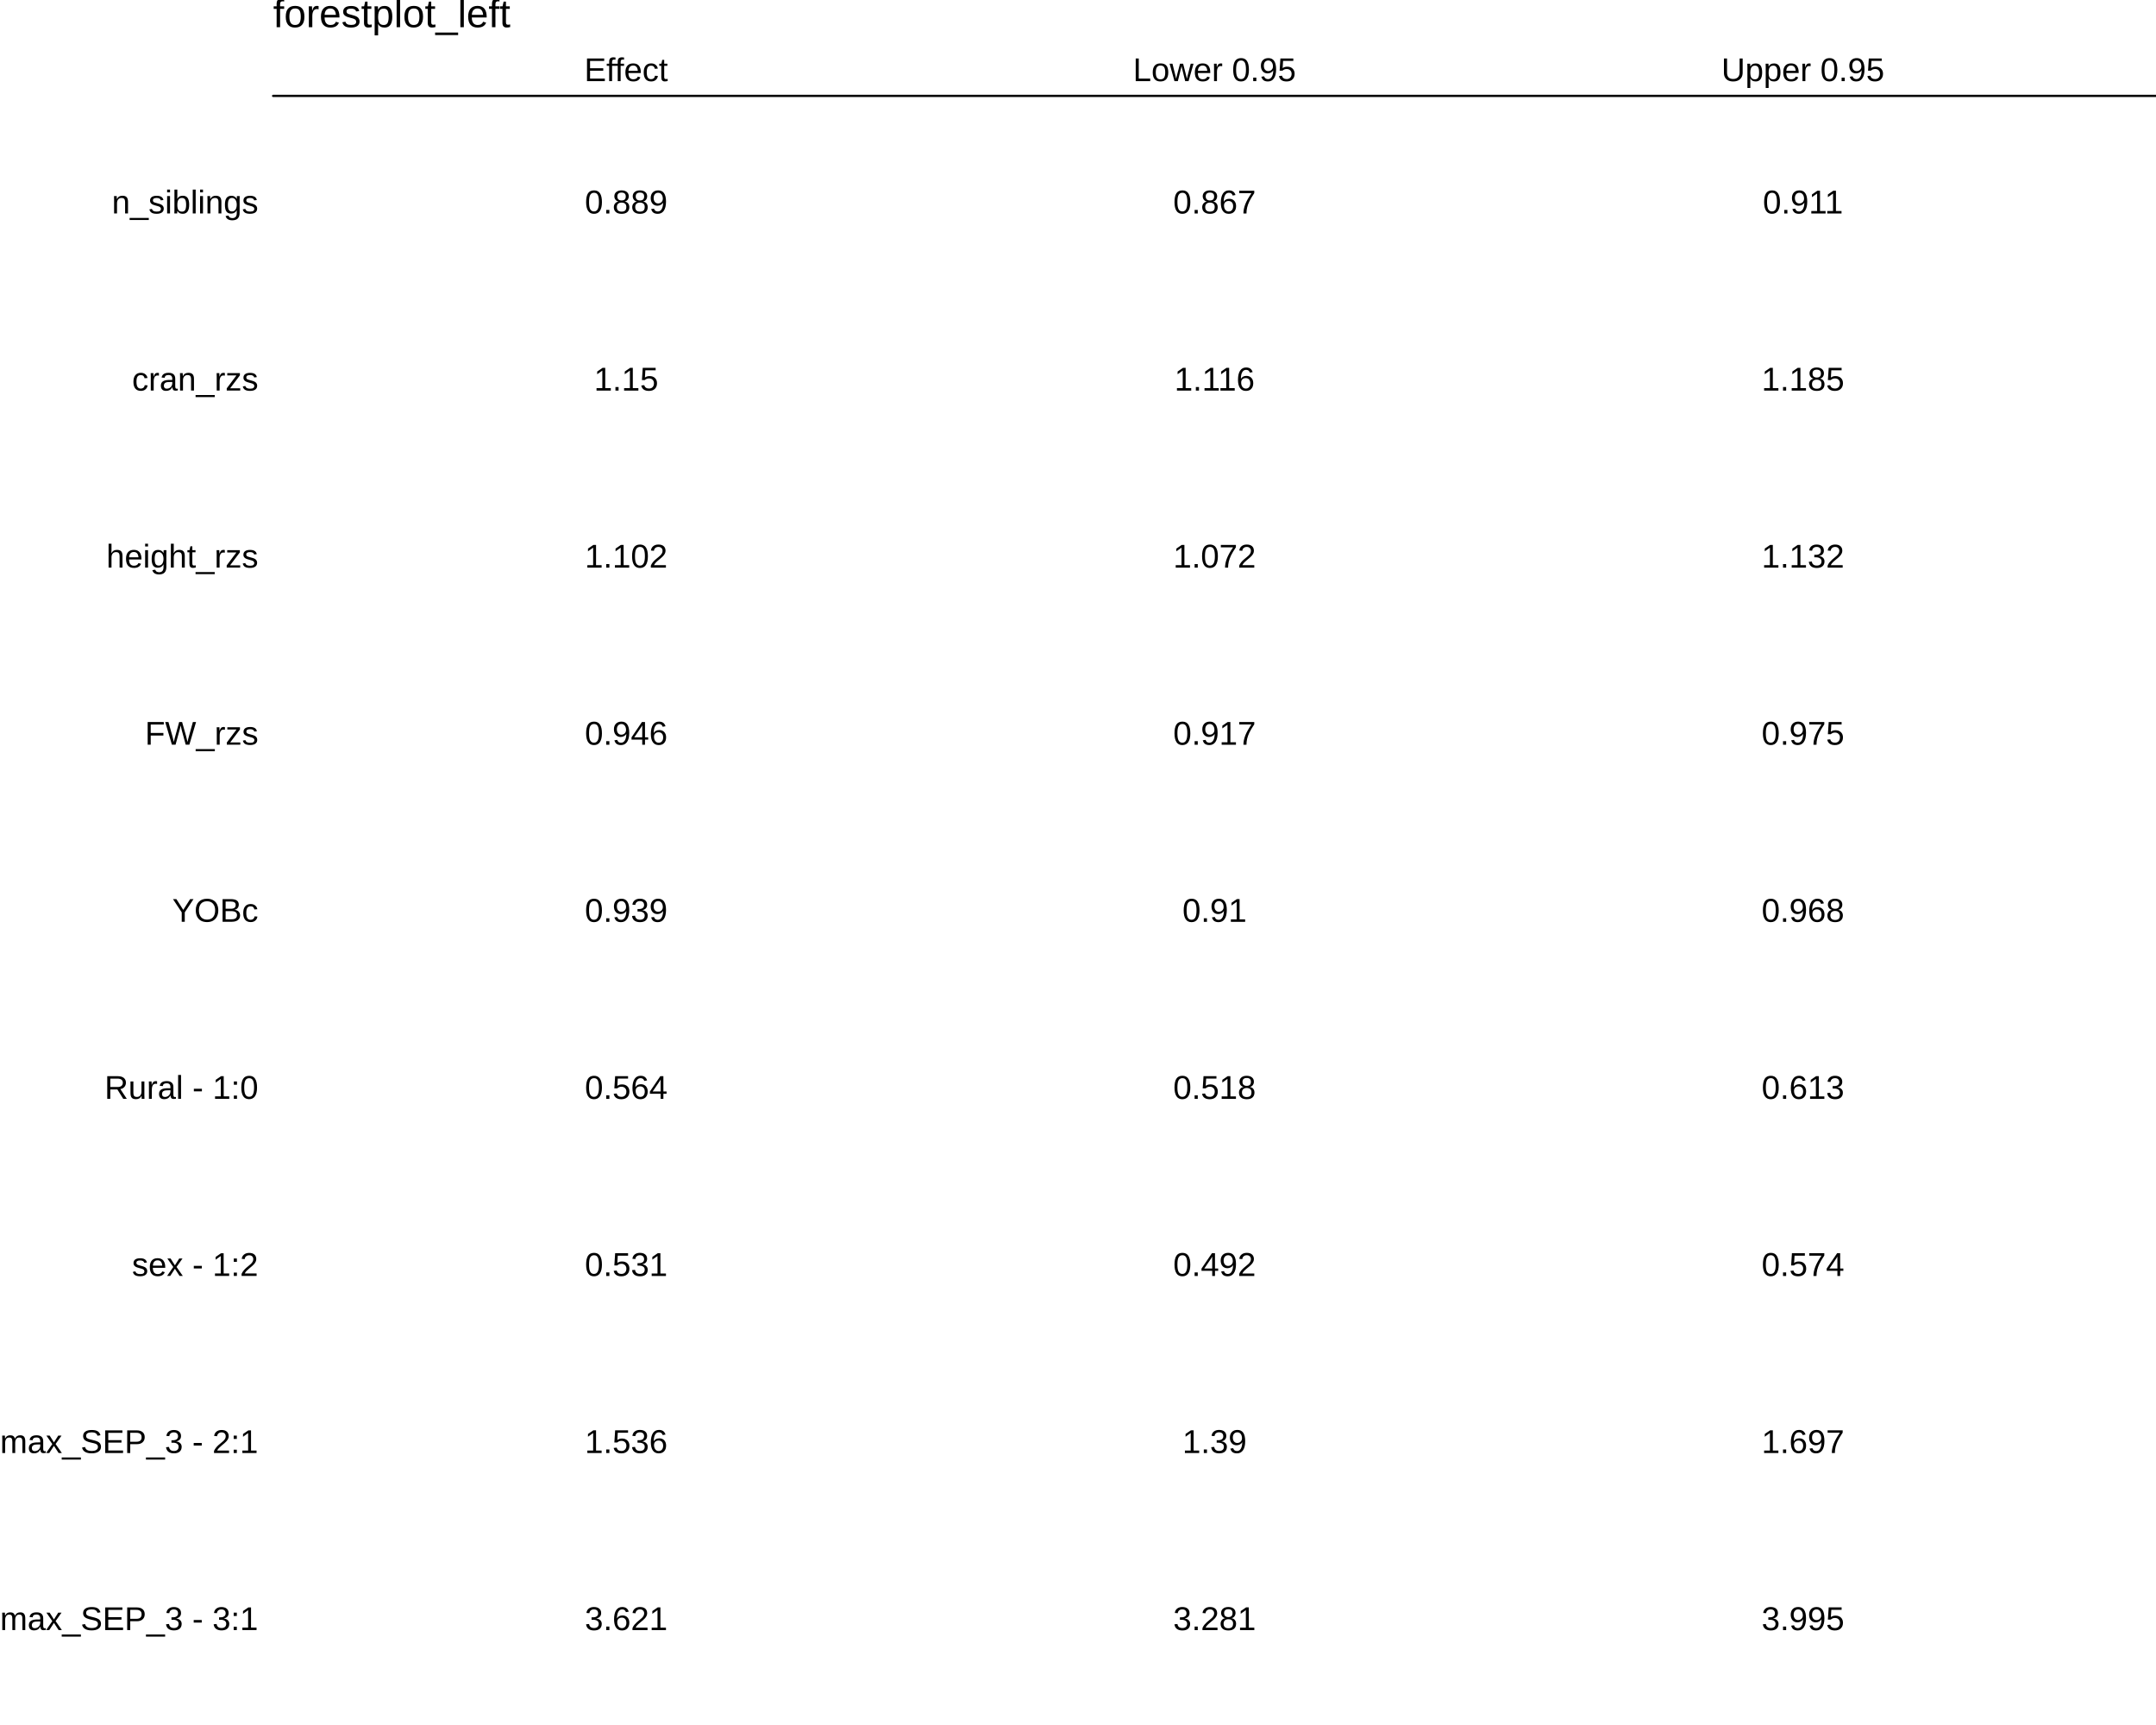
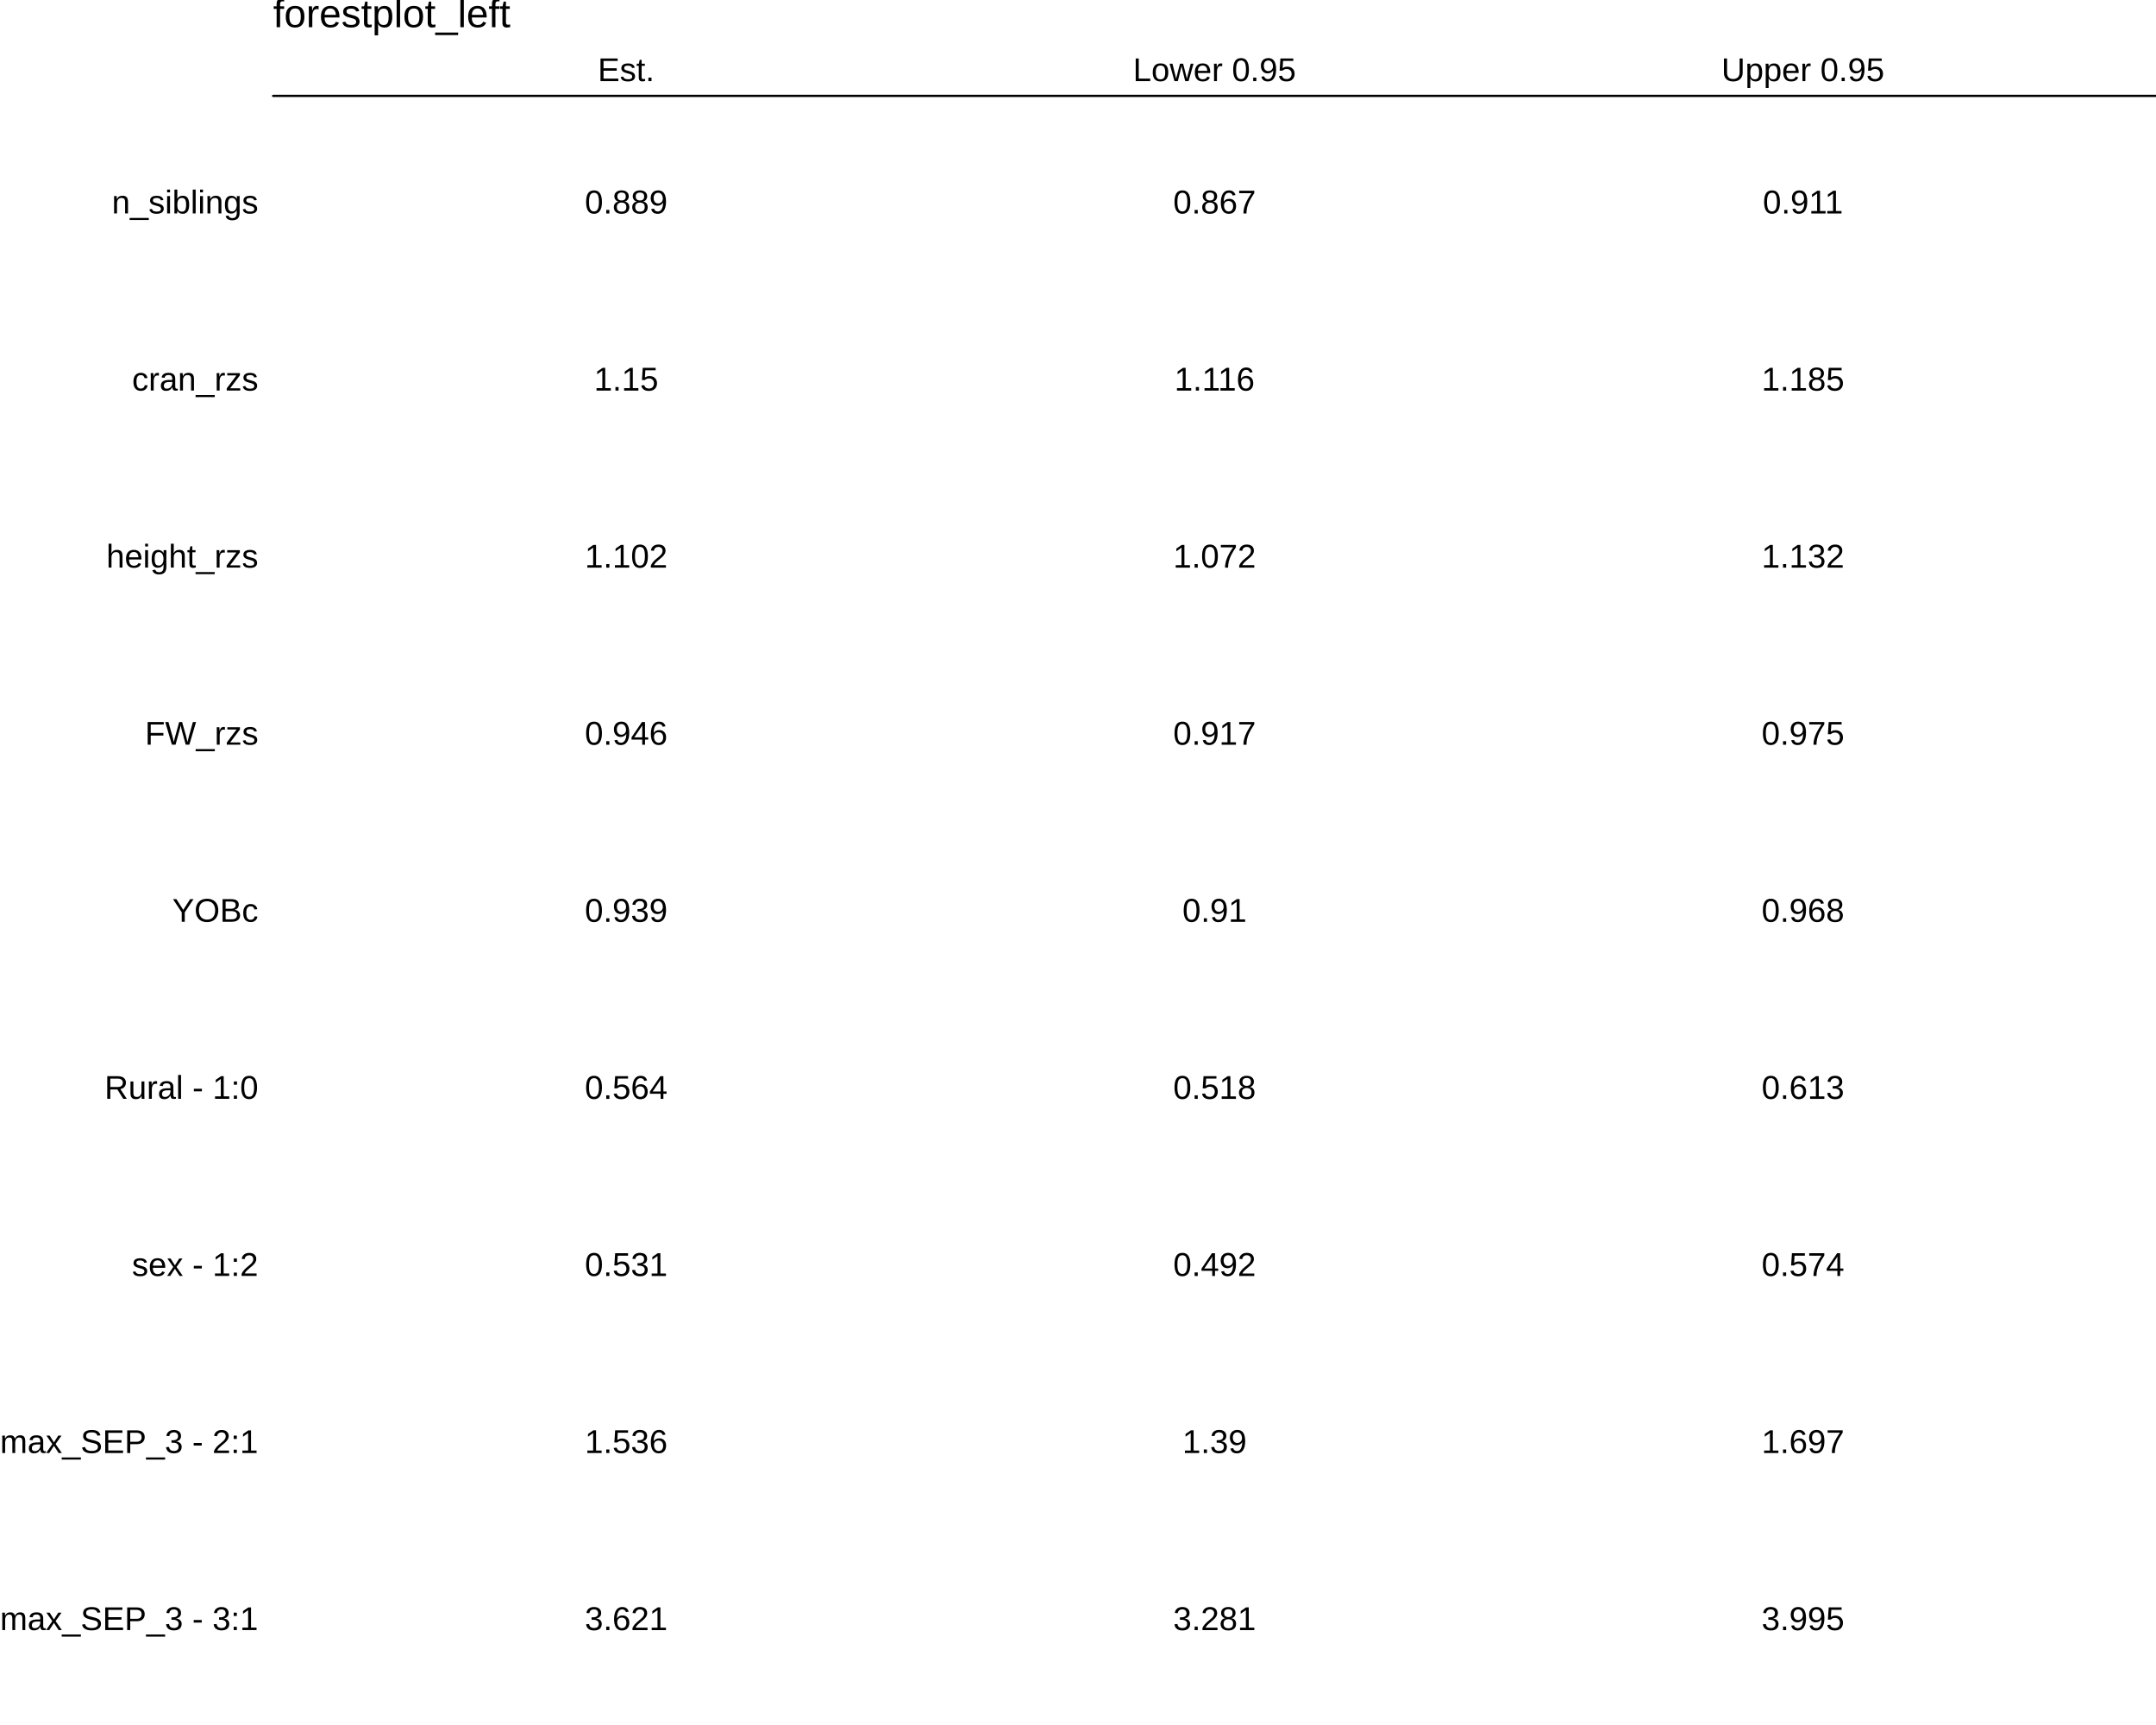
<svg xmlns="http://www.w3.org/2000/svg" viewBox="0 0 720.00 576.00">
  <defs>
    <style type="text/css">
    line, polyline, polygon, path, rect, circle {
      fill: none;
      stroke: #000000;
      stroke-linecap: round;
      stroke-linejoin: round;
      stroke-miterlimit: 10.00;
    }
  </style>
  </defs>
  <rect width="100%" height="100%" style="stroke: none; fill: #FFFFFF;" />
  <rect x="0.00" y="0.00" width="720.00" height="576.00" style="stroke-width: 1.07; stroke: #FFFFFF; fill: #FFFFFF;" />
  <defs>
    <clipPath id="cpOTEuMjF8NzIwLjAwfDU3Ni4wMHwzMi4wMg==">
      <rect x="91.21" y="32.02" width="628.79" height="543.98" />
    </clipPath>
  </defs>
  <g clip-path="url(#cpOTEuMjF8NzIwLjAwfDU3Ni4wMHwzMi4wMg==)">
    <text x="195.30" y="71.29" style="font-size: 11.04px; font-family: Liberation Sans;" textLength="27.62px" lengthAdjust="spacingAndGlyphs">0.889</text>
  </g>
  <g clip-path="url(#cpOTEuMjF8NzIwLjAwfDU3Ni4wMHwzMi4wMg==)">
    <text x="198.37" y="130.42" style="font-size: 11.04px; font-family: Liberation Sans;" textLength="21.48px" lengthAdjust="spacingAndGlyphs">1.15</text>
  </g>
  <g clip-path="url(#cpOTEuMjF8NzIwLjAwfDU3Ni4wMHwzMi4wMg==)">
    <text x="195.30" y="189.55" style="font-size: 11.04px; font-family: Liberation Sans;" textLength="27.62px" lengthAdjust="spacingAndGlyphs">1.102</text>
  </g>
  <g clip-path="url(#cpOTEuMjF8NzIwLjAwfDU3Ni4wMHwzMi4wMg==)">
    <text x="195.30" y="248.68" style="font-size: 11.04px; font-family: Liberation Sans;" textLength="27.62px" lengthAdjust="spacingAndGlyphs">0.946</text>
  </g>
  <g clip-path="url(#cpOTEuMjF8NzIwLjAwfDU3Ni4wMHwzMi4wMg==)">
    <text x="195.30" y="307.81" style="font-size: 11.04px; font-family: Liberation Sans;" textLength="27.62px" lengthAdjust="spacingAndGlyphs">0.939</text>
  </g>
  <g clip-path="url(#cpOTEuMjF8NzIwLjAwfDU3Ni4wMHwzMi4wMg==)">
    <text x="195.30" y="366.94" style="font-size: 11.04px; font-family: Liberation Sans;" textLength="27.62px" lengthAdjust="spacingAndGlyphs">0.564</text>
  </g>
  <g clip-path="url(#cpOTEuMjF8NzIwLjAwfDU3Ni4wMHwzMi4wMg==)">
    <text x="195.30" y="426.06" style="font-size: 11.04px; font-family: Liberation Sans;" textLength="27.62px" lengthAdjust="spacingAndGlyphs">0.531</text>
  </g>
  <g clip-path="url(#cpOTEuMjF8NzIwLjAwfDU3Ni4wMHwzMi4wMg==)">
    <text x="195.30" y="485.19" style="font-size: 11.04px; font-family: Liberation Sans;" textLength="27.62px" lengthAdjust="spacingAndGlyphs">1.536</text>
  </g>
  <g clip-path="url(#cpOTEuMjF8NzIwLjAwfDU3Ni4wMHwzMi4wMg==)">
    <text x="195.30" y="544.32" style="font-size: 11.04px; font-family: Liberation Sans;" textLength="27.62px" lengthAdjust="spacingAndGlyphs">3.621</text>
  </g>
  <g clip-path="url(#cpOTEuMjF8NzIwLjAwfDU3Ni4wMHwzMi4wMg==)">
    <text x="391.79" y="71.29" style="font-size: 11.04px; font-family: Liberation Sans;" textLength="27.62px" lengthAdjust="spacingAndGlyphs">0.867</text>
  </g>
  <g clip-path="url(#cpOTEuMjF8NzIwLjAwfDU3Ni4wMHwzMi4wMg==)">
    <text x="392.20" y="130.42" style="font-size: 11.04px; font-family: Liberation Sans;" textLength="26.81px" lengthAdjust="spacingAndGlyphs">1.116</text>
  </g>
  <g clip-path="url(#cpOTEuMjF8NzIwLjAwfDU3Ni4wMHwzMi4wMg==)">
    <text x="391.79" y="189.55" style="font-size: 11.04px; font-family: Liberation Sans;" textLength="27.62px" lengthAdjust="spacingAndGlyphs">1.072</text>
  </g>
  <g clip-path="url(#cpOTEuMjF8NzIwLjAwfDU3Ni4wMHwzMi4wMg==)">
    <text x="391.79" y="248.68" style="font-size: 11.04px; font-family: Liberation Sans;" textLength="27.62px" lengthAdjust="spacingAndGlyphs">0.917</text>
  </g>
  <g clip-path="url(#cpOTEuMjF8NzIwLjAwfDU3Ni4wMHwzMi4wMg==)">
    <text x="394.86" y="307.81" style="font-size: 11.04px; font-family: Liberation Sans;" textLength="21.48px" lengthAdjust="spacingAndGlyphs">0.91</text>
  </g>
  <g clip-path="url(#cpOTEuMjF8NzIwLjAwfDU3Ni4wMHwzMi4wMg==)">
    <text x="391.79" y="366.94" style="font-size: 11.04px; font-family: Liberation Sans;" textLength="27.62px" lengthAdjust="spacingAndGlyphs">0.518</text>
  </g>
  <g clip-path="url(#cpOTEuMjF8NzIwLjAwfDU3Ni4wMHwzMi4wMg==)">
    <text x="391.79" y="426.06" style="font-size: 11.04px; font-family: Liberation Sans;" textLength="27.62px" lengthAdjust="spacingAndGlyphs">0.492</text>
  </g>
  <g clip-path="url(#cpOTEuMjF8NzIwLjAwfDU3Ni4wMHwzMi4wMg==)">
    <text x="394.86" y="485.19" style="font-size: 11.04px; font-family: Liberation Sans;" textLength="21.48px" lengthAdjust="spacingAndGlyphs">1.39</text>
  </g>
  <g clip-path="url(#cpOTEuMjF8NzIwLjAwfDU3Ni4wMHwzMi4wMg==)">
    <text x="391.79" y="544.32" style="font-size: 11.04px; font-family: Liberation Sans;" textLength="27.62px" lengthAdjust="spacingAndGlyphs">3.281</text>
  </g>
  <g clip-path="url(#cpOTEuMjF8NzIwLjAwfDU3Ni4wMHwzMi4wMg==)">
    <text x="588.70" y="71.29" style="font-size: 11.04px; font-family: Liberation Sans;" textLength="26.81px" lengthAdjust="spacingAndGlyphs">0.911</text>
  </g>
  <g clip-path="url(#cpOTEuMjF8NzIwLjAwfDU3Ni4wMHwzMi4wMg==)">
    <text x="588.29" y="130.42" style="font-size: 11.04px; font-family: Liberation Sans;" textLength="27.62px" lengthAdjust="spacingAndGlyphs">1.185</text>
  </g>
  <g clip-path="url(#cpOTEuMjF8NzIwLjAwfDU3Ni4wMHwzMi4wMg==)">
    <text x="588.29" y="189.55" style="font-size: 11.04px; font-family: Liberation Sans;" textLength="27.62px" lengthAdjust="spacingAndGlyphs">1.132</text>
  </g>
  <g clip-path="url(#cpOTEuMjF8NzIwLjAwfDU3Ni4wMHwzMi4wMg==)">
    <text x="588.29" y="248.68" style="font-size: 11.04px; font-family: Liberation Sans;" textLength="27.62px" lengthAdjust="spacingAndGlyphs">0.975</text>
  </g>
  <g clip-path="url(#cpOTEuMjF8NzIwLjAwfDU3Ni4wMHwzMi4wMg==)">
    <text x="588.29" y="307.81" style="font-size: 11.04px; font-family: Liberation Sans;" textLength="27.62px" lengthAdjust="spacingAndGlyphs">0.968</text>
  </g>
  <g clip-path="url(#cpOTEuMjF8NzIwLjAwfDU3Ni4wMHwzMi4wMg==)">
    <text x="588.29" y="366.94" style="font-size: 11.04px; font-family: Liberation Sans;" textLength="27.62px" lengthAdjust="spacingAndGlyphs">0.613</text>
  </g>
  <g clip-path="url(#cpOTEuMjF8NzIwLjAwfDU3Ni4wMHwzMi4wMg==)">
    <text x="588.29" y="426.06" style="font-size: 11.04px; font-family: Liberation Sans;" textLength="27.62px" lengthAdjust="spacingAndGlyphs">0.574</text>
  </g>
  <g clip-path="url(#cpOTEuMjF8NzIwLjAwfDU3Ni4wMHwzMi4wMg==)">
    <text x="588.29" y="485.19" style="font-size: 11.04px; font-family: Liberation Sans;" textLength="27.62px" lengthAdjust="spacingAndGlyphs">1.697</text>
  </g>
  <g clip-path="url(#cpOTEuMjF8NzIwLjAwfDU3Ni4wMHwzMi4wMg==)">
    <text x="588.29" y="544.32" style="font-size: 11.04px; font-family: Liberation Sans;" textLength="27.62px" lengthAdjust="spacingAndGlyphs">3.995</text>
  </g>
  <defs>
    <clipPath id="cpMC4wMHw3MjAuMDB8NTc2LjAwfDAuMDA=">
      <rect x="0.00" y="0.00" width="720.00" height="576.00" />
    </clipPath>
  </defs>
  <polyline points="91.21,32.02 720.00,32.02 " style="stroke-width: 0.75;" clip-path="url(#cpMC4wMHw3MjAuMDB8NTc2LjAwfDAuMDA=)" />
  <g clip-path="url(#cpMC4wMHw3MjAuMDB8NTc2LjAwfDAuMDA=)">
-     <text x="195.13" y="27.09" style="font-size: 11.00px; font-family: Liberation Sans;" textLength="27.95px" lengthAdjust="spacingAndGlyphs">Effect</text>
+     <text x="199.63" y="27.09" style="font-size: 11.00px; font-family: Liberation Sans;" textLength="18.97px" lengthAdjust="spacingAndGlyphs">Est.</text>
  </g>
  <g clip-path="url(#cpMC4wMHw3MjAuMDB8NTc2LjAwfDAuMDA=)">
    <text x="378.37" y="27.09" style="font-size: 11.00px; font-family: Liberation Sans;" textLength="54.47px" lengthAdjust="spacingAndGlyphs">Lower 0.95</text>
  </g>
  <g clip-path="url(#cpMC4wMHw3MjAuMDB8NTc2LjAwfDAuMDA=)">
    <text x="574.87" y="27.09" style="font-size: 11.00px; font-family: Liberation Sans;" textLength="54.47px" lengthAdjust="spacingAndGlyphs">Upper 0.95</text>
  </g>
  <g clip-path="url(#cpMC4wMHw3MjAuMDB8NTc2LjAwfDAuMDA=)">
    <text x="0.00" y="544.30" style="font-size: 11.00px; font-family: Liberation Sans;" textLength="86.28px" lengthAdjust="spacingAndGlyphs">max_SEP_3 - 3:1</text>
  </g>
  <g clip-path="url(#cpMC4wMHw3MjAuMDB8NTc2LjAwfDAuMDA=)">
    <text x="0.00" y="485.18" style="font-size: 11.00px; font-family: Liberation Sans;" textLength="86.28px" lengthAdjust="spacingAndGlyphs">max_SEP_3 - 2:1</text>
  </g>
  <g clip-path="url(#cpMC4wMHw3MjAuMDB8NTc2LjAwfDAuMDA=)">
    <text x="44.06" y="426.05" style="font-size: 11.00px; font-family: Liberation Sans;" textLength="42.22px" lengthAdjust="spacingAndGlyphs">sex - 1:2</text>
  </g>
  <g clip-path="url(#cpMC4wMHw3MjAuMDB8NTc2LjAwfDAuMDA=)">
    <text x="34.91" y="366.92" style="font-size: 11.00px; font-family: Liberation Sans;" textLength="51.38px" lengthAdjust="spacingAndGlyphs">Rural - 1:0</text>
  </g>
  <g clip-path="url(#cpMC4wMHw3MjAuMDB8NTc2LjAwfDAuMDA=)">
    <text x="57.53" y="307.79" style="font-size: 11.00px; font-family: Liberation Sans;" textLength="28.75px" lengthAdjust="spacingAndGlyphs">YOBc</text>
  </g>
  <g clip-path="url(#cpMC4wMHw3MjAuMDB8NTc2LjAwfDAuMDA=)">
    <text x="48.41" y="248.66" style="font-size: 11.00px; font-family: Liberation Sans;" textLength="37.88px" lengthAdjust="spacingAndGlyphs">FW_rzs</text>
  </g>
  <g clip-path="url(#cpMC4wMHw3MjAuMDB8NTc2LjAwfDAuMDA=)">
    <text x="35.50" y="189.53" style="font-size: 11.00px; font-family: Liberation Sans;" textLength="50.78px" lengthAdjust="spacingAndGlyphs">height_rzs</text>
  </g>
  <g clip-path="url(#cpMC4wMHw3MjAuMDB8NTc2LjAwfDAuMDA=)">
    <text x="44.09" y="130.41" style="font-size: 11.00px; font-family: Liberation Sans;" textLength="42.19px" lengthAdjust="spacingAndGlyphs">cran_rzs</text>
  </g>
  <g clip-path="url(#cpMC4wMHw3MjAuMDB8NTc2LjAwfDAuMDA=)">
    <text x="37.34" y="71.28" style="font-size: 11.00px; font-family: Liberation Sans;" textLength="48.94px" lengthAdjust="spacingAndGlyphs">n_siblings</text>
  </g>
  <g clip-path="url(#cpMC4wMHw3MjAuMDB8NTc2LjAwfDAuMDA=)">
    <text x="91.21" y="9.08" style="font-size: 13.20px; font-family: Liberation Sans;" textLength="79.11px" lengthAdjust="spacingAndGlyphs">forestplot_left</text>
  </g>
</svg>
